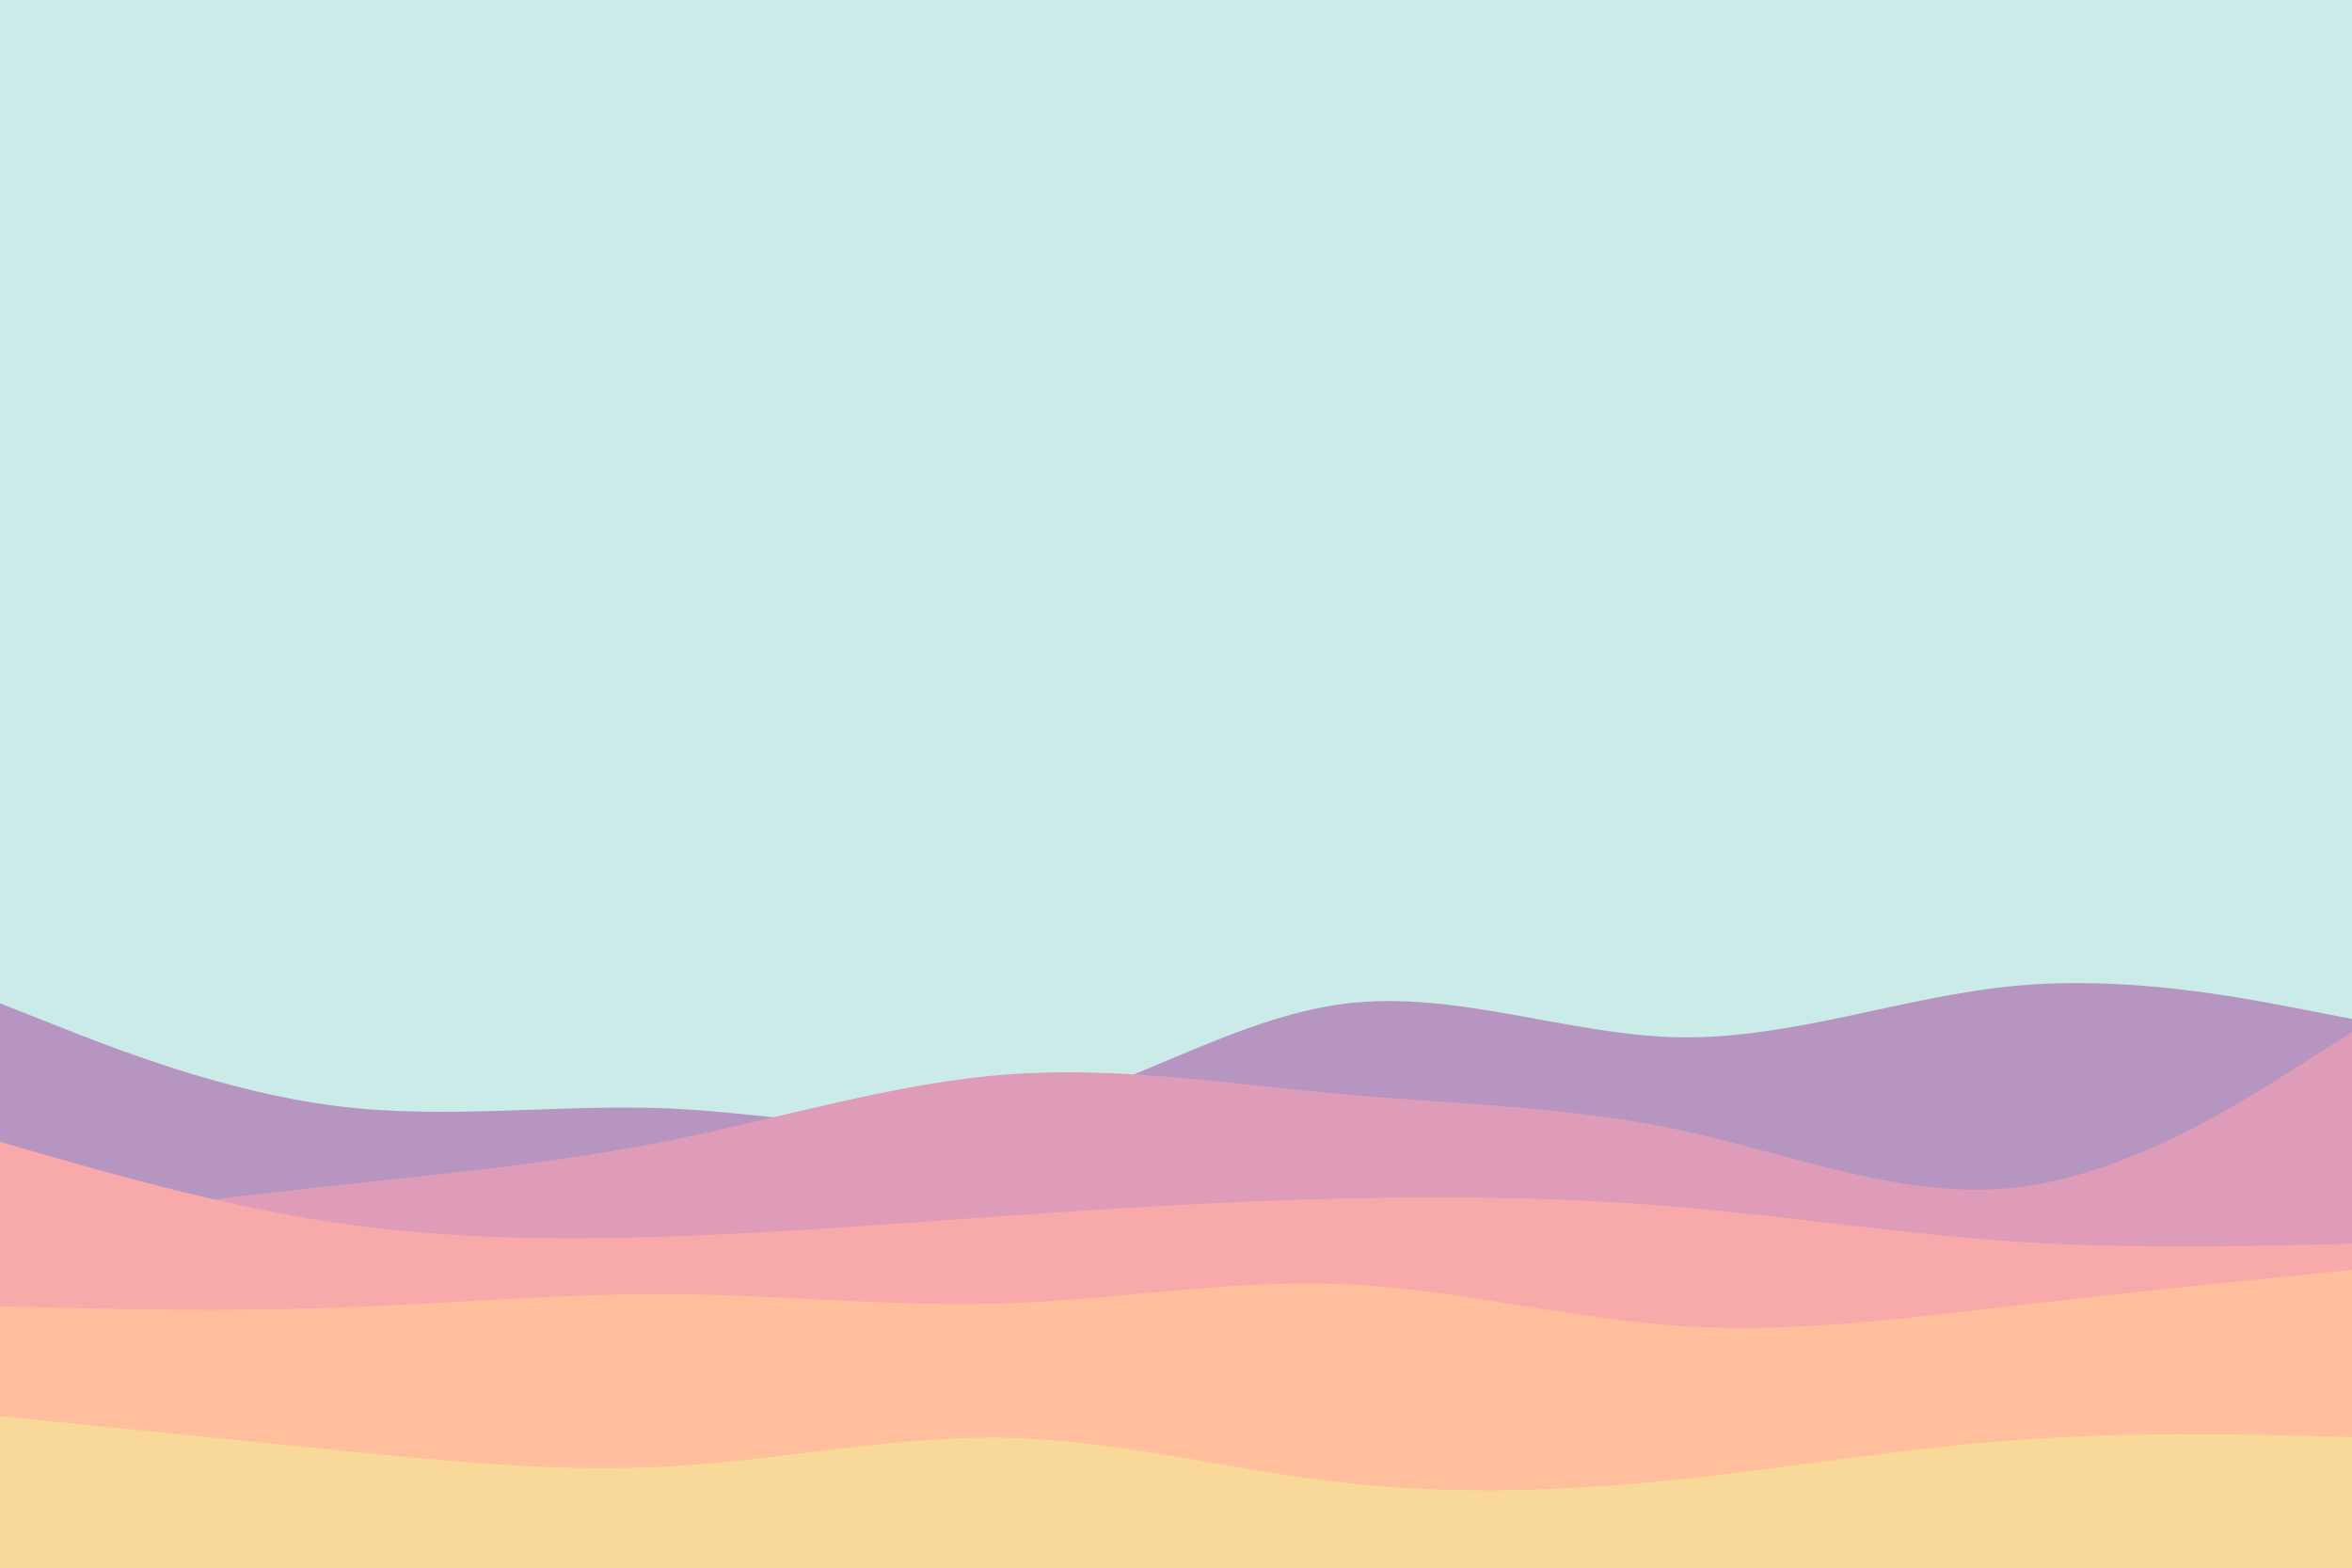
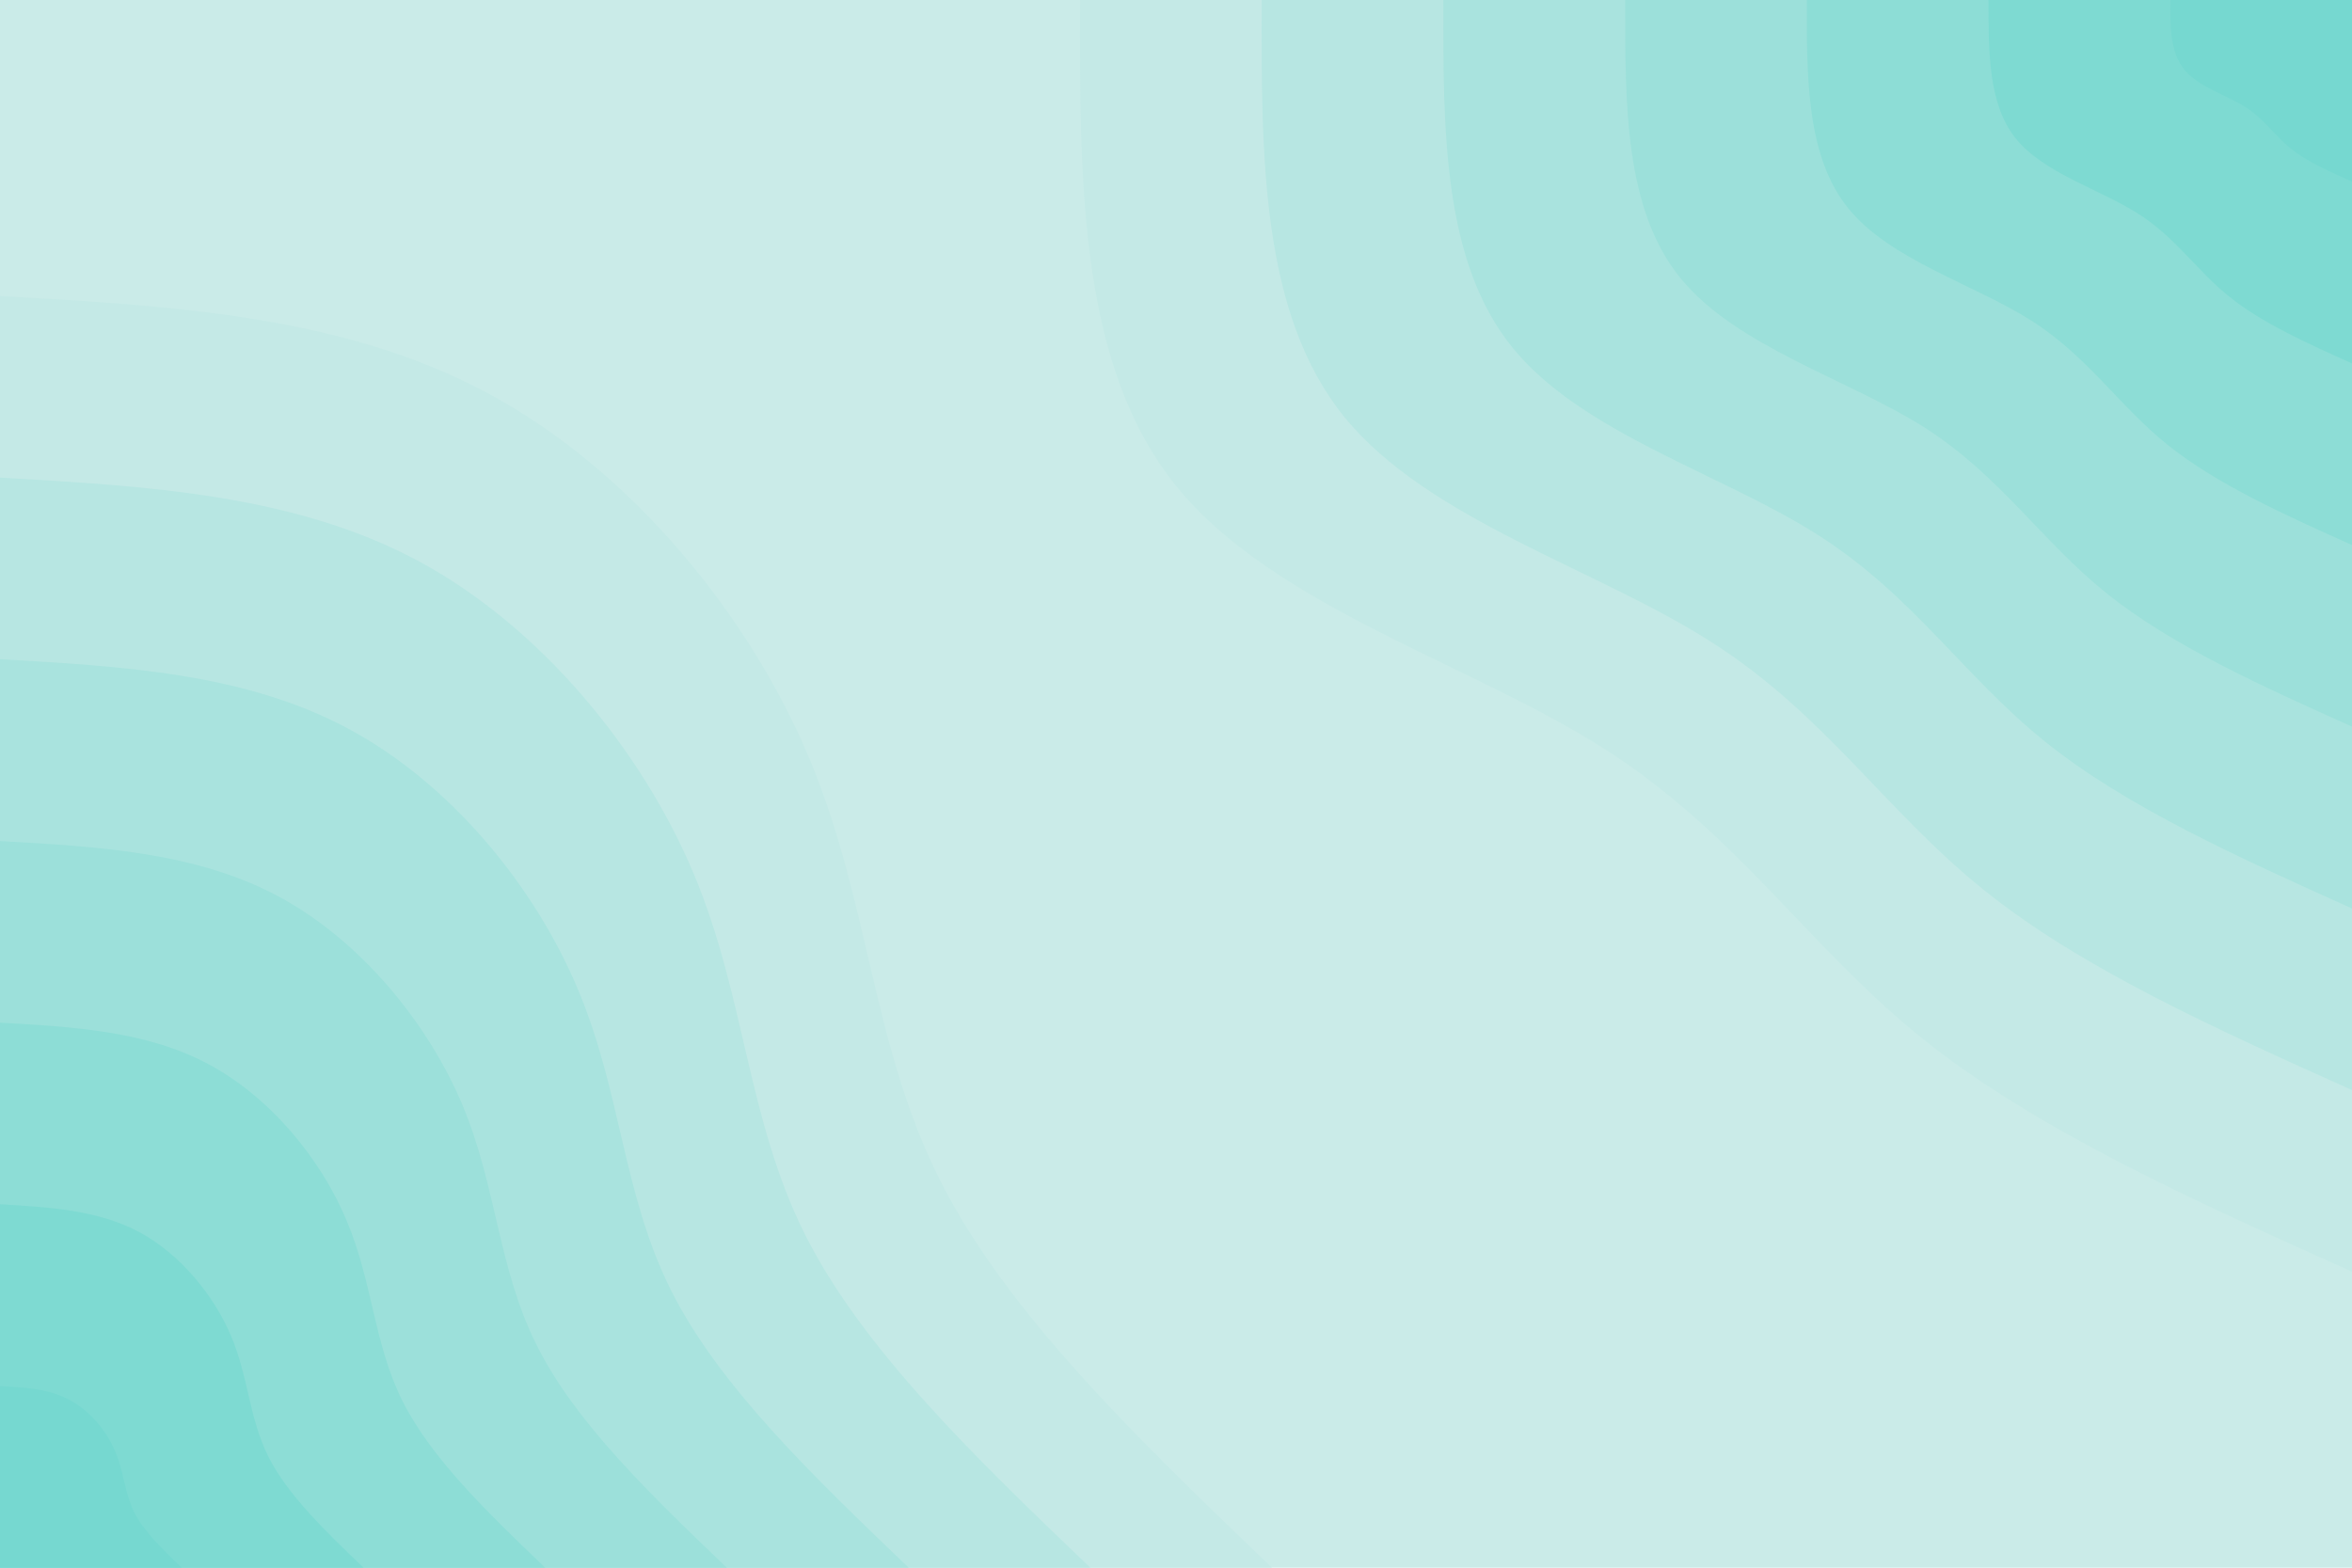
<svg xmlns="http://www.w3.org/2000/svg" id="visual" viewBox="0 0 900 600" width="900" height="600" version="1.1">
-   <rect x="0" y="0" width="900" height="600" fill="#caebe8" />
-   <path d="M0 384L21.5 392.5C43 401 86 418 128.8 423.3C171.7 428.7 214.3 422.3 257.2 424.3C300 426.3 343 436.7 385.8 427.5C428.7 418.3 471.3 389.7 514.2 384.2C557 378.7 600 396.3 642.8 397C685.7 397.7 728.3 381.3 771.2 377.3C814 373.3 857 381.7 878.5 385.8L900 390L900 601L878.5 601C857 601 814 601 771.2 601C728.3 601 685.7 601 642.8 601C600 601 557 601 514.2 601C471.3 601 428.7 601 385.8 601C343 601 300 601 257.2 601C214.3 601 171.7 601 128.8 601C86 601 43 601 21.5 601L0 601Z" fill="#b695c0" />
-   <path d="M0 469L21.5 466.3C43 463.7 86 458.3 128.8 453.7C171.7 449 214.3 445 257.2 436.3C300 427.7 343 414.3 385.8 411.2C428.7 408 471.3 415 514.2 418.8C557 422.7 600 423.3 642.8 432.5C685.7 441.7 728.3 459.3 771.2 454.5C814 449.7 857 422.3 878.5 408.7L900 395L900 601L878.5 601C857 601 814 601 771.2 601C728.3 601 685.7 601 642.8 601C600 601 557 601 514.2 601C471.3 601 428.7 601 385.8 601C343 601 300 601 257.2 601C214.3 601 171.7 601 128.8 601C86 601 43 601 21.5 601L0 601Z" fill="#de9cb9" />
-   <path d="M0 437L21.5 443.2C43 449.3 86 461.7 128.8 468C171.7 474.3 214.3 474.7 257.2 473.2C300 471.7 343 468.3 385.8 465.3C428.7 462.3 471.3 459.7 514.2 458.7C557 457.7 600 458.3 642.8 462C685.7 465.7 728.3 472.3 771.2 475.2C814 478 857 477 878.5 476.5L900 476L900 601L878.5 601C857 601 814 601 771.2 601C728.3 601 685.7 601 642.8 601C600 601 557 601 514.2 601C471.3 601 428.7 601 385.8 601C343 601 300 601 257.2 601C214.3 601 171.7 601 128.8 601C86 601 43 601 21.5 601L0 601Z" fill="#f8aaaa" />
-   <path d="M0 500L21.5 500.5C43 501 86 502 128.8 500.5C171.7 499 214.3 495 257.2 495.3C300 495.7 343 500.3 385.8 498.8C428.7 497.3 471.3 489.7 514.2 491.5C557 493.3 600 504.7 642.8 507.5C685.7 510.3 728.3 504.7 771.2 499.7C814 494.7 857 490.3 878.5 488.2L900 486L900 601L878.5 601C857 601 814 601 771.2 601C728.3 601 685.7 601 642.8 601C600 601 557 601 514.2 601C471.3 601 428.7 601 385.8 601C343 601 300 601 257.2 601C214.3 601 171.7 601 128.8 601C86 601 43 601 21.5 601L0 601Z" fill="#ffbf9c" />
-   <path d="M0 542L21.5 544.2C43 546.3 86 550.7 128.8 555C171.7 559.3 214.3 563.7 257.2 561.2C300 558.7 343 549.3 385.8 550.3C428.7 551.3 471.3 562.7 514.2 567.5C557 572.3 600 570.7 642.8 566.2C685.7 561.7 728.3 554.3 771.2 551.2C814 548 857 549 878.5 549.5L900 550L900 601L878.5 601C857 601 814 601 771.2 601C728.3 601 685.7 601 642.8 601C600 601 557 601 514.2 601C471.3 601 428.7 601 385.8 601C343 601 300 601 257.2 601C214.3 601 171.7 601 128.8 601C86 601 43 601 21.5 601L0 601Z" fill="#f9d99a" />
+   <rect x="0" y="0" width="900" height="600" fill="#CAEBE8" />
+   <defs>
+     <linearGradient id="grad1_0" x1="33.3%" y1="0%" x2="100%" y2="100%">
+       <stop offset="20%" stop-color="#76d8d0" stop-opacity="1" />
+       <stop offset="80%" stop-color="#76d8d0" stop-opacity="1" />
+     </linearGradient>
+   </defs>
+   <defs>
+     <linearGradient id="grad1_1" x1="33.3%" y1="0%" x2="100%" y2="100%">
+       <stop offset="20%" stop-color="#76d8d0" stop-opacity="1" />
+       <stop offset="80%" stop-color="#86dbd4" stop-opacity="1" />
+     </linearGradient>
+   </defs>
+   <defs>
+     <linearGradient id="grad1_2" x1="33.3%" y1="0%" x2="100%" y2="100%">
+       <stop offset="20%" stop-color="#95dfd8" stop-opacity="1" />
+       <stop offset="80%" stop-color="#86dbd4" stop-opacity="1" />
+     </linearGradient>
+   </defs>
+   <defs>
+     <linearGradient id="grad1_3" x1="33.3%" y1="0%" x2="100%" y2="100%">
+       <stop offset="20%" stop-color="#95dfd8" stop-opacity="1" />
+       <stop offset="80%" stop-color="#a3e2dc" stop-opacity="1" />
+     </linearGradient>
+   </defs>
+   <defs>
+     <linearGradient id="grad1_4" x1="33.3%" y1="0%" x2="100%" y2="100%">
+       <stop offset="20%" stop-color="#b0e5e0" stop-opacity="1" />
+       <stop offset="80%" stop-color="#a3e2dc" stop-opacity="1" />
+     </linearGradient>
+   </defs>
+   <defs>
+     <linearGradient id="grad1_5" x1="33.3%" y1="0%" x2="100%" y2="100%">
+       <stop offset="20%" stop-color="#b0e5e0" stop-opacity="1" />
+       <stop offset="80%" stop-color="#bde8e4" stop-opacity="1" />
+     </linearGradient>
+   </defs>
+   <defs>
+     <linearGradient id="grad1_6" x1="33.3%" y1="0%" x2="100%" y2="100%">
+       <stop offset="20%" stop-color="#caebe8" stop-opacity="1" />
+       <stop offset="80%" stop-color="#bde8e4" stop-opacity="1" />
+     </linearGradient>
+   </defs>
+   <defs>
+     <linearGradient id="grad2_0" x1="0%" y1="0%" x2="66.7%" y2="100%">
+       <stop offset="20%" stop-color="#76d8d0" stop-opacity="1" />
+       <stop offset="80%" stop-color="#76d8d0" stop-opacity="1" />
+     </linearGradient>
+   </defs>
+   <defs>
+     <linearGradient id="grad2_1" x1="0%" y1="0%" x2="66.7%" y2="100%">
+       <stop offset="20%" stop-color="#86dbd4" stop-opacity="1" />
+       <stop offset="80%" stop-color="#76d8d0" stop-opacity="1" />
+     </linearGradient>
+   </defs>
+   <defs>
+     <linearGradient id="grad2_2" x1="0%" y1="0%" x2="66.7%" y2="100%">
+       <stop offset="20%" stop-color="#86dbd4" stop-opacity="1" />
+       <stop offset="80%" stop-color="#95dfd8" stop-opacity="1" />
+     </linearGradient>
+   </defs>
+   <defs>
+     <linearGradient id="grad2_3" x1="0%" y1="0%" x2="66.7%" y2="100%">
+       <stop offset="20%" stop-color="#a3e2dc" stop-opacity="1" />
+       <stop offset="80%" stop-color="#95dfd8" stop-opacity="1" />
+     </linearGradient>
+   </defs>
+   <defs>
+     <linearGradient id="grad2_4" x1="0%" y1="0%" x2="66.7%" y2="100%">
+       <stop offset="20%" stop-color="#a3e2dc" stop-opacity="1" />
+       <stop offset="80%" stop-color="#b0e5e0" stop-opacity="1" />
+     </linearGradient>
+   </defs>
+   <defs>
+     <linearGradient id="grad2_5" x1="0%" y1="0%" x2="66.7%" y2="100%">
+       <stop offset="20%" stop-color="#bde8e4" stop-opacity="1" />
+       <stop offset="80%" stop-color="#b0e5e0" stop-opacity="1" />
+     </linearGradient>
+   </defs>
+   <defs>
+     <linearGradient id="grad2_6" x1="0%" y1="0%" x2="66.7%" y2="100%">
+       <stop offset="20%" stop-color="#bde8e4" stop-opacity="1" />
+       <stop offset="80%" stop-color="#caebe8" stop-opacity="1" />
+     </linearGradient>
+   </defs>
+   <g transform="translate(900, 0)">
+     <path d="M0 486.7C-60.4 459.6 -120.8 432.5 -164.6 397.3C-208.3 362.1 -235.4 318.8 -286.4 286.4C-337.4 253.9 -412.3 232.2 -449.7 186.3C-487.1 140.3 -486.9 70.2 -486.7 0L0 0Z" fill="#c4e9e6" />
+     <path d="M0 417.2C-51.8 393.9 -103.6 370.7 -141 340.5C-178.5 310.4 -201.7 273.3 -245.5 245.5C-289.2 217.6 -353.4 199 -385.5 159.7C-417.5 120.3 -417.4 60.1 -417.2 0L0 0Z" fill="#b7e6e2" />
+     <path d="M0 347.7C-43.1 328.3 -86.3 308.9 -117.5 283.8C-148.8 258.6 -168.1 227.7 -204.6 204.6C-241 181.4 -294.5 165.9 -321.2 133.1C-347.9 100.2 -347.8 50.1 -347.7 0L0 0Z" fill="#a9e3de" />
+     <path d="M0 278.1C-34.5 262.6 -69 247.1 -94 227C-119 206.9 -134.5 182.2 -163.6 163.6C-192.8 145.1 -235.6 132.7 -257 106.4C-278.3 80.2 -278.2 40.1 -278.1 0L0 0Z" fill="#9ce0da" />
+     <path d="M0 208.6C-25.9 197 -51.8 185.3 -70.5 170.3C-89.3 155.2 -100.9 136.6 -122.7 122.7C-144.6 108.8 -176.7 99.5 -192.7 79.8C-208.7 60.1 -208.7 30.1 -208.6 0L0 0Z" fill="#8dddd6" />
+     <path d="M0 139.1C-17.3 131.3 -34.5 123.6 -47 113.5C-59.5 103.5 -67.2 91.1 -81.8 81.8C-96.4 72.5 -117.8 66.3 -128.5 53.2C-139.2 40.1 -139.1 20 -139.1 0L0 0Z" fill="#7edad2" />
+     <path d="M0 69.5C-8.6 65.7 -17.3 61.8 -23.5 56.8C-29.8 51.7 -33.6 45.5 -40.9 40.9C-48.2 36.3 -58.9 33.2 -64.2 26.6C-69.6 20 -69.6 10 -69.5 0L0 0Z" fill="#76d8d0" />
+   </g>
+   <g transform="translate(0, 600)">
+     <path d="M0 -486.7C65.5 -483 131 -479.3 186.3 -449.7C241.6 -420.1 286.7 -364.6 309.7 -309.7C332.7 -254.8 333.6 -200.4 359.4 -148.9C385.2 -97.3 436 -48.7 486.7 0L0 0Z" fill="#c4e9e6" />
+     <path d="M0 -417.2C56.1 -414 112.3 -410.8 159.7 -385.5C207.1 -360.1 245.8 -312.5 265.5 -265.5C285.2 -218.4 285.9 -171.8 308 -127.6C330.2 -83.4 373.7 -41.7 417.2 0L0 0Z" fill="#b7e6e2" />
+     <path d="M0 -347.7C46.8 -345 93.5 -342.4 133.1 -321.2C172.6 -300.1 204.8 -260.5 221.2 -221.2C237.7 -182 238.3 -143.1 256.7 -106.3C275.1 -69.5 311.4 -34.8 347.7 0L0 0Z" fill="#a9e3de" />
+     <path d="M0 -278.1C37.4 -276 74.8 -273.9 106.4 -257C138 -240.1 163.8 -208.4 177 -177C190.1 -145.6 190.6 -114.5 205.4 -85.1C220.1 -55.6 249.1 -27.8 278.1 0L0 0Z" fill="#9ce0da" />
+     <path d="M0 -208.6C28.1 -207 56.1 -205.4 79.8 -192.7C103.5 -180 122.9 -156.3 132.7 -132.7C142.6 -109.2 143 -85.9 154 -63.8C165.1 -41.7 186.8 -20.9 208.6 0L0 0Z" fill="#8dddd6" />
+     <path d="M0 -139.1C18.7 -138 37.4 -136.9 53.2 -128.5C69 -120 81.9 -104.2 88.5 -88.5C95.1 -72.8 95.3 -57.3 102.7 -42.5C110.1 -27.8 124.6 -13.9 139.1 0L0 0Z" fill="#7edad2" />
+     <path d="M0 -69.5C9.4 -69 18.7 -68.5 26.6 -64.2C34.5 -60 41 -52.1 44.2 -44.2C47.5 -36.4 47.7 -28.6 51.3 -21.3C55 -13.9 62.3 -7 69.5 0L0 0Z" fill="#76d8d0" />
+   </g>
</svg>
